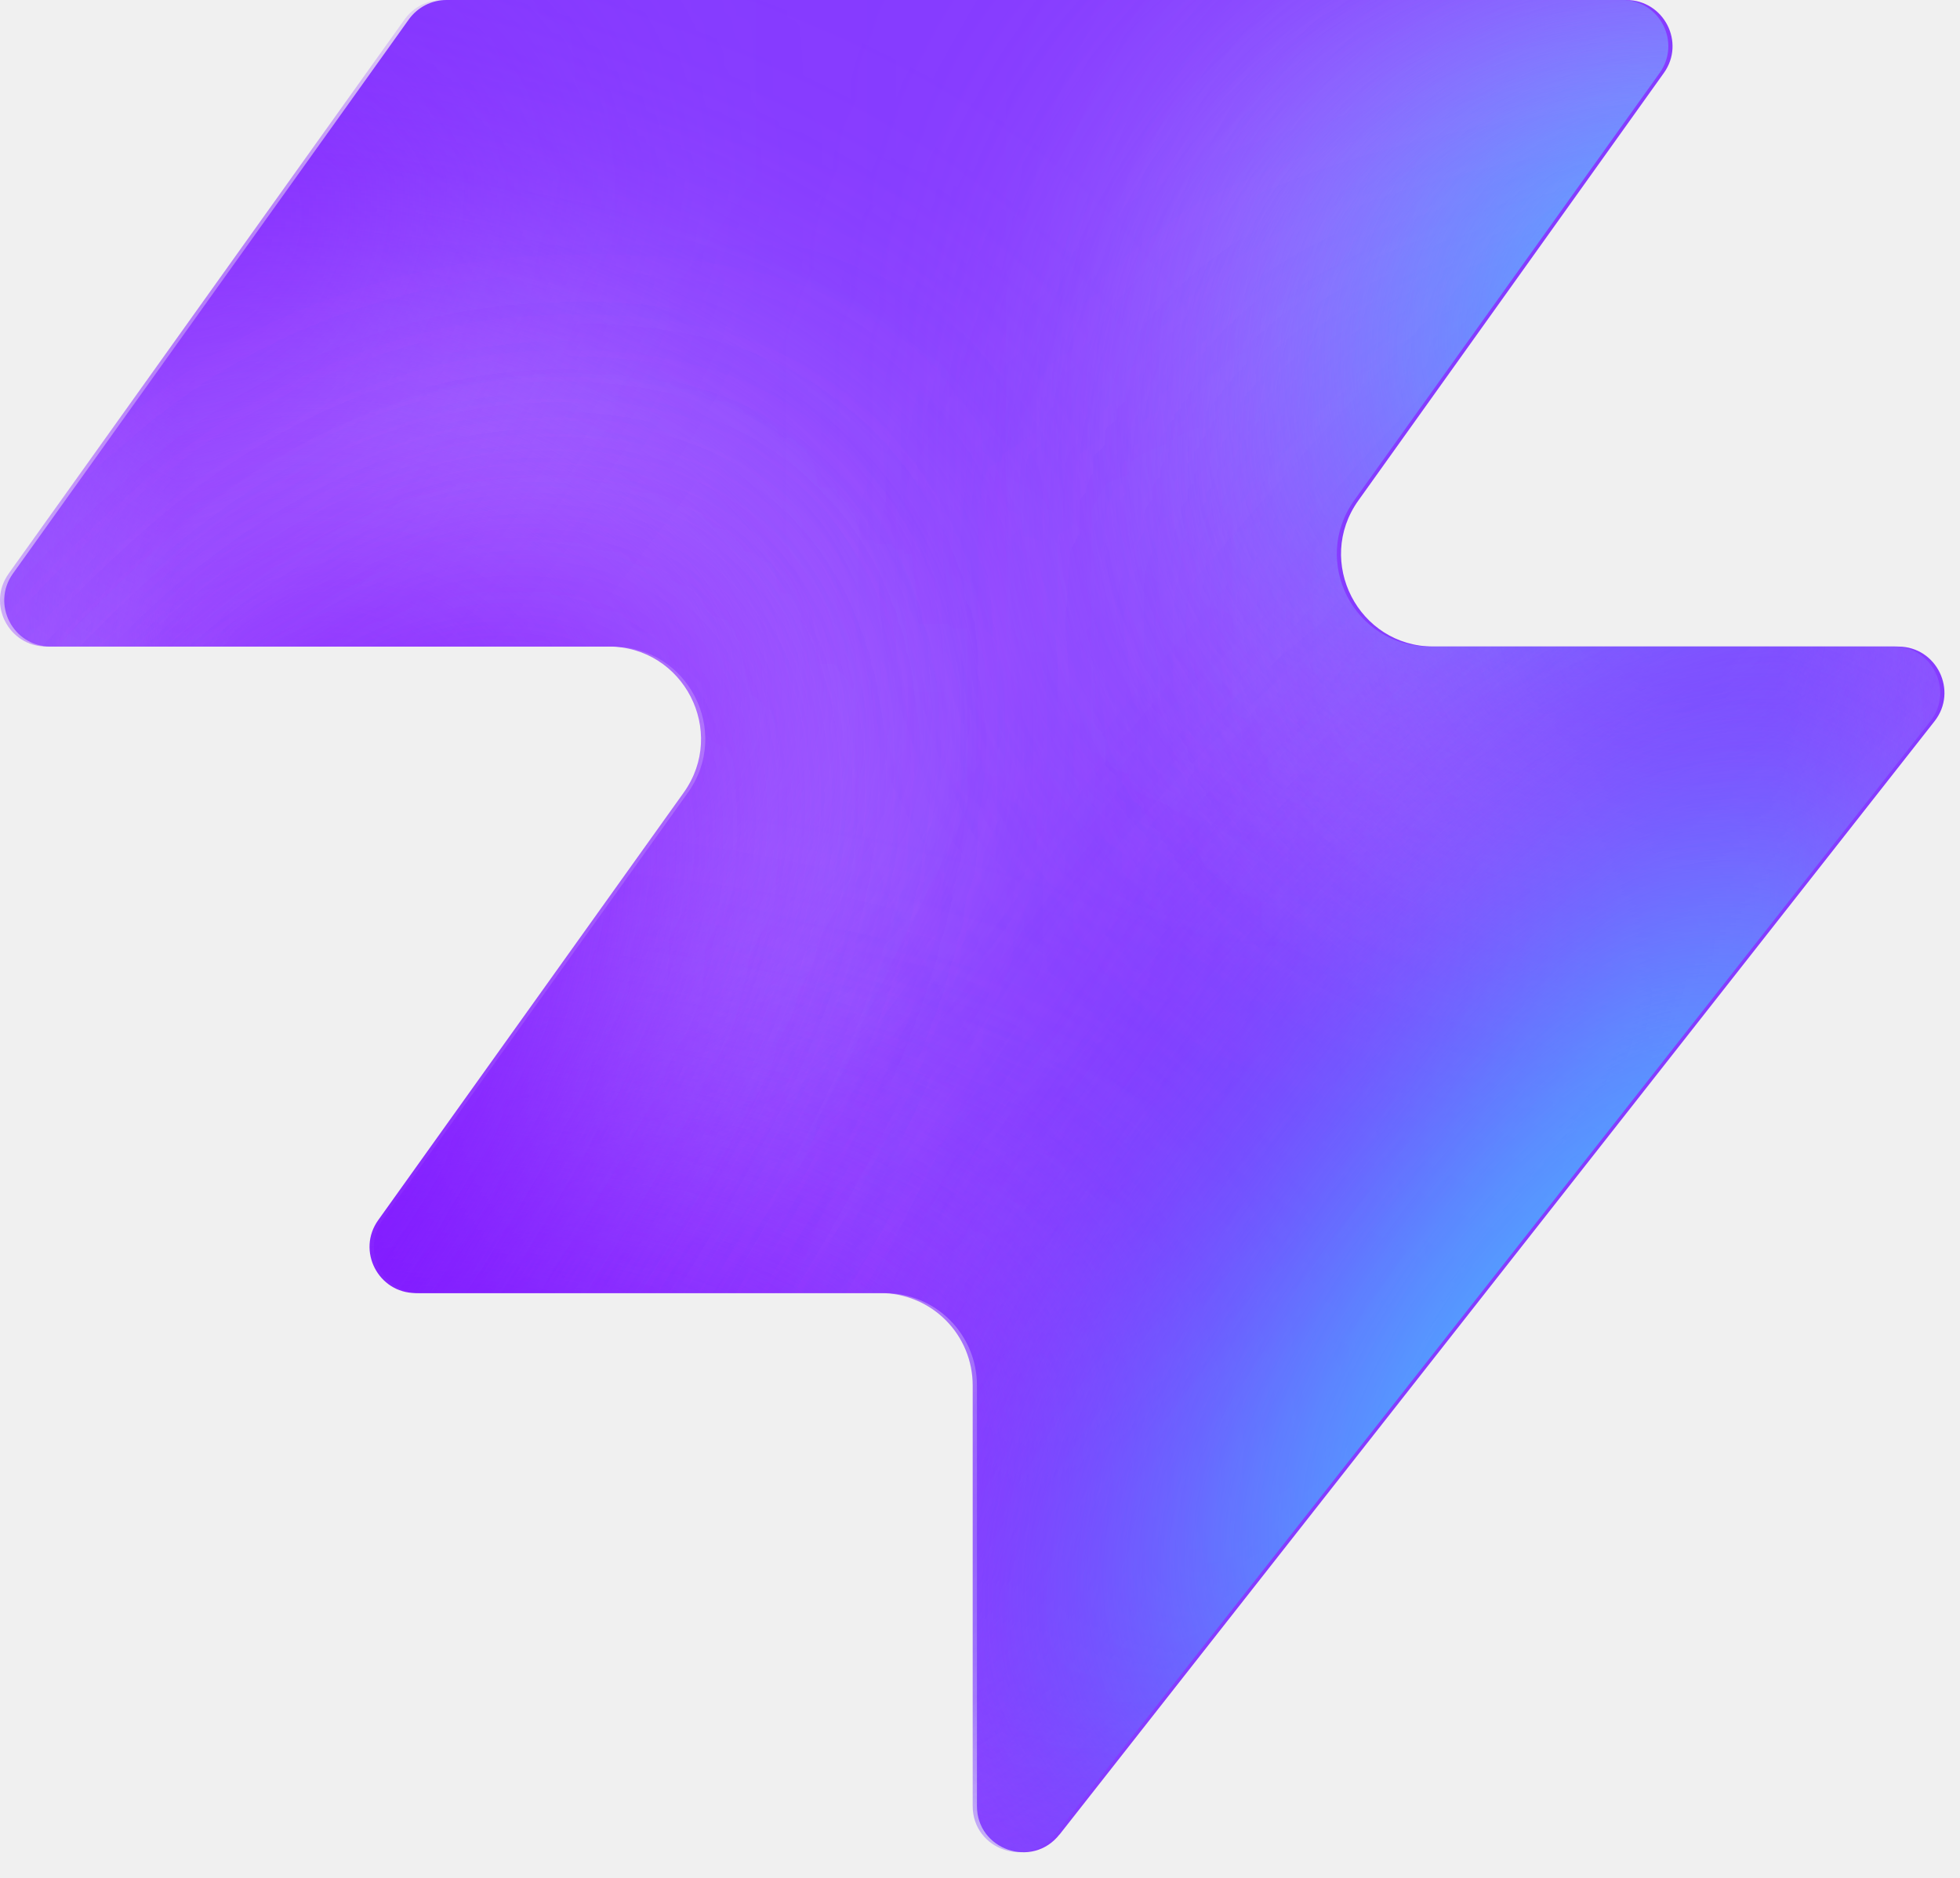
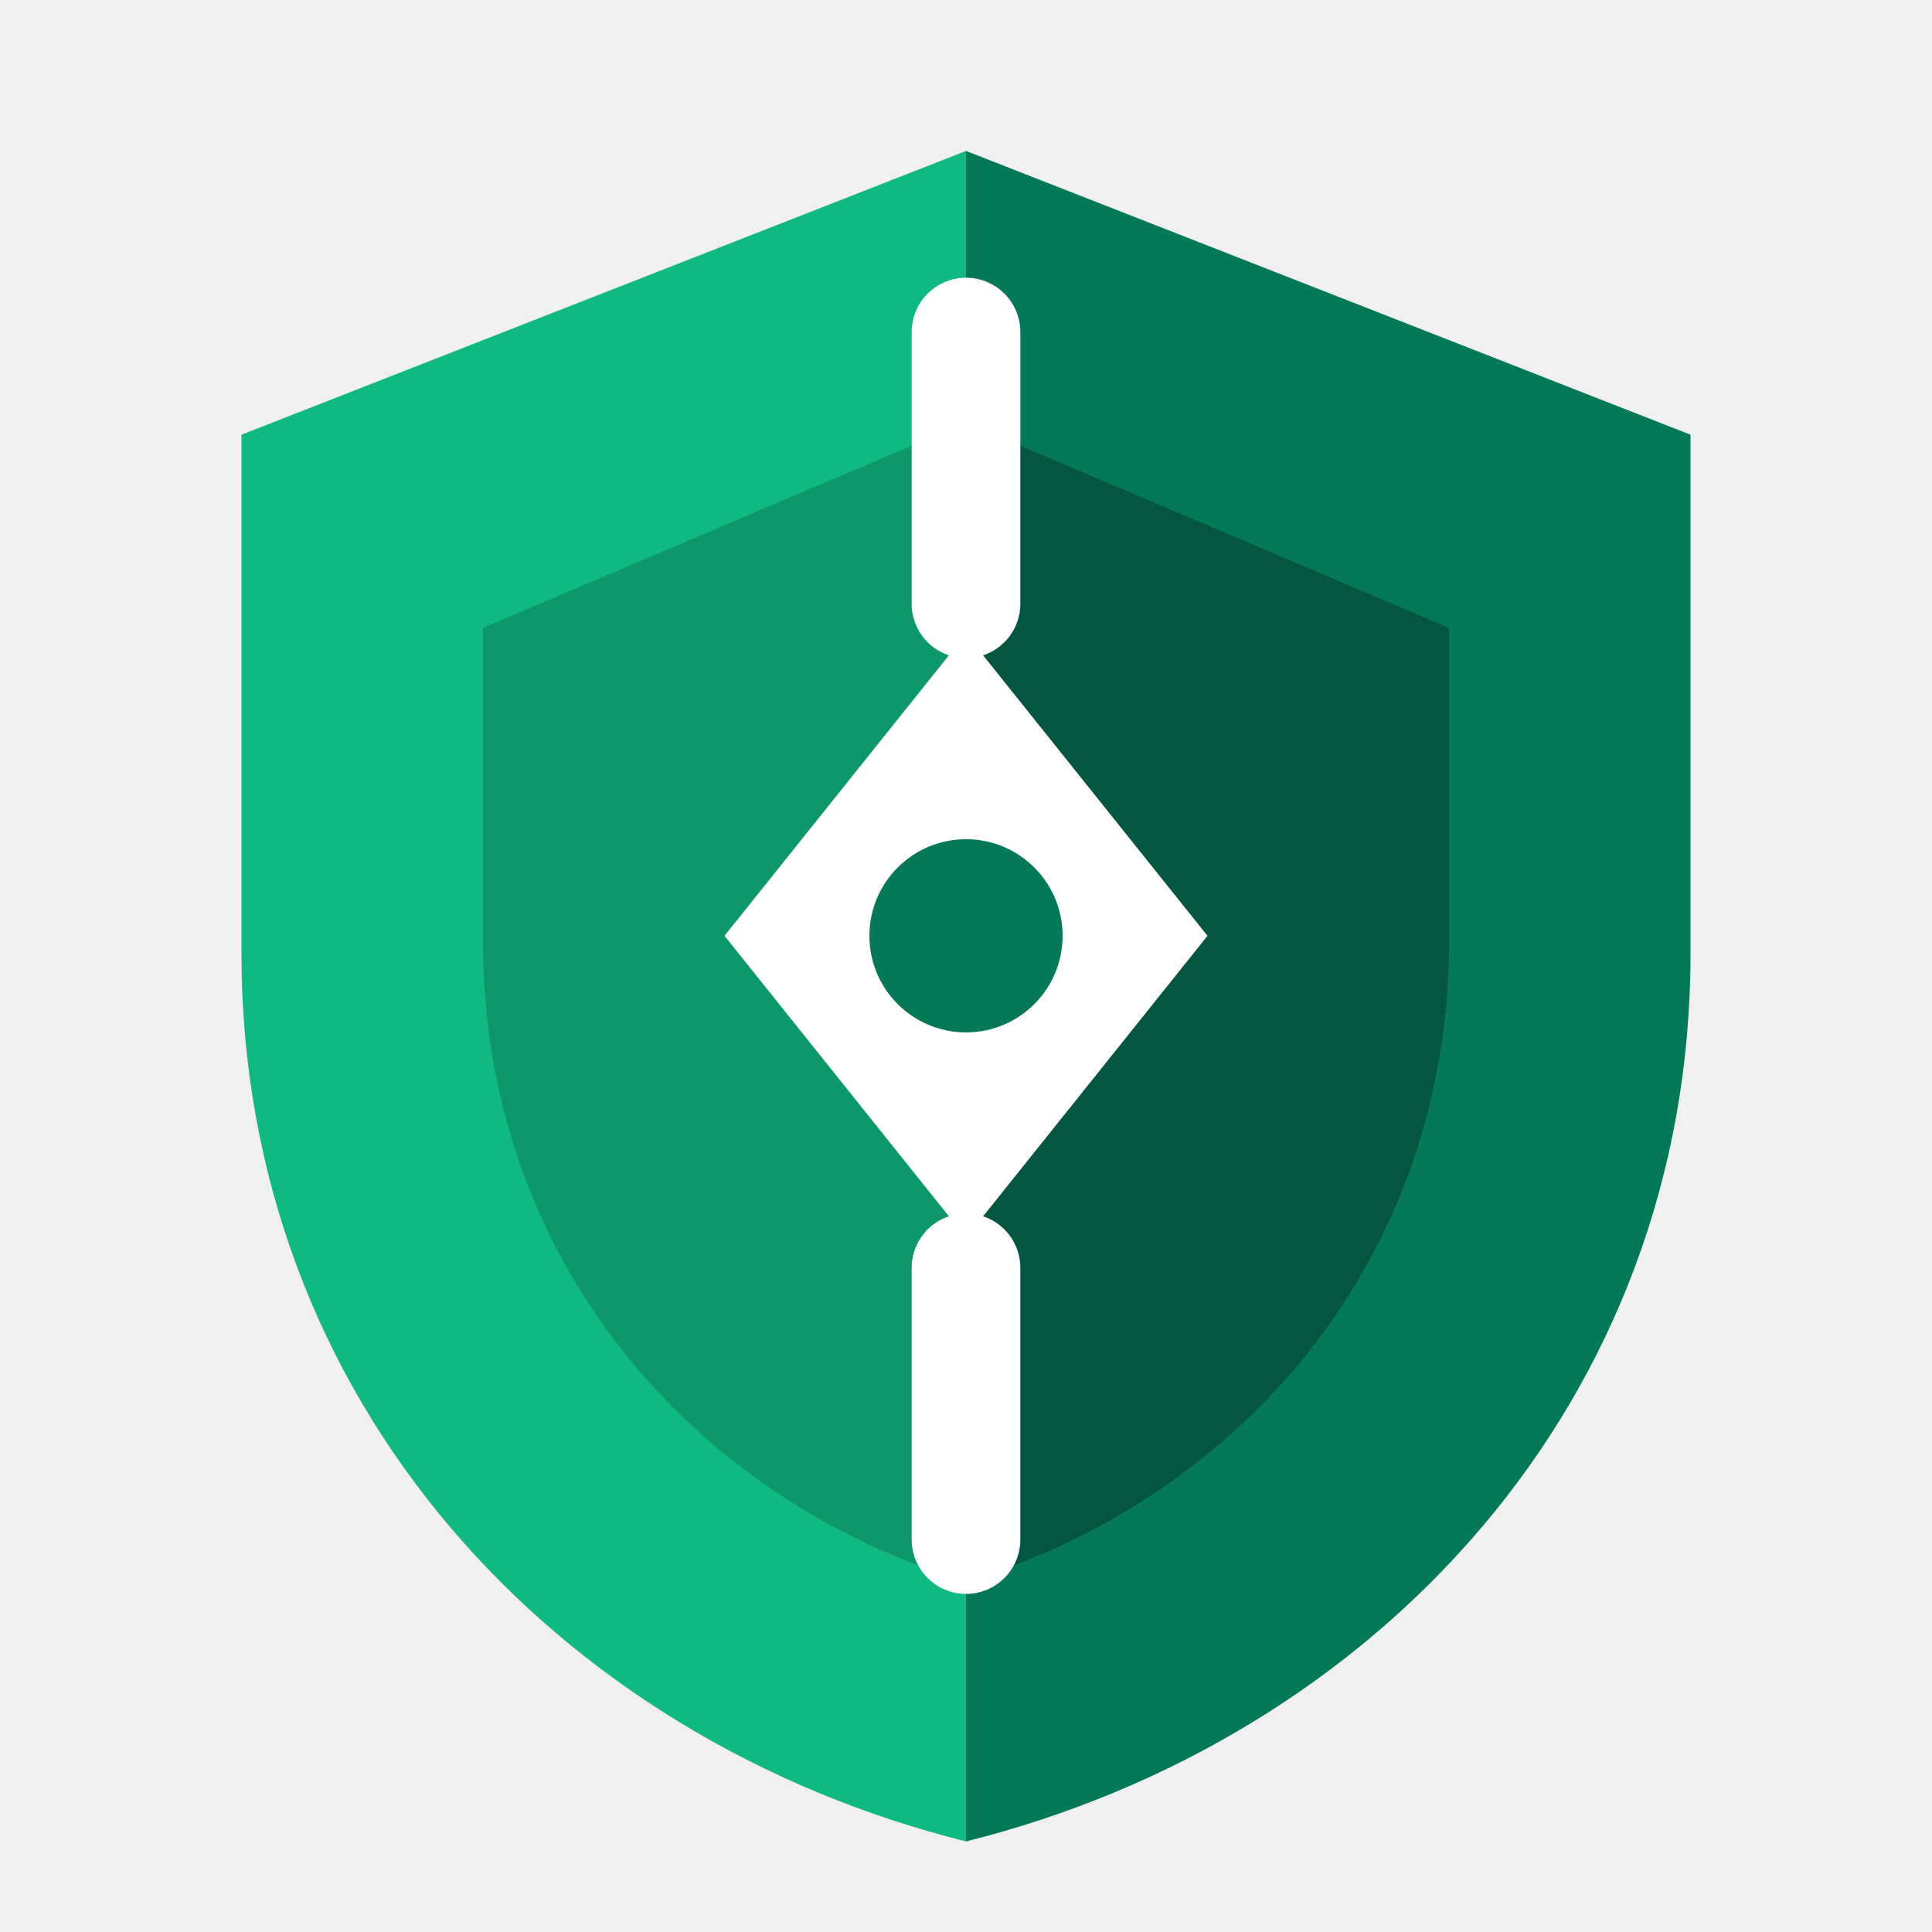
- <svg xmlns="http://www.w3.org/2000/svg" width="48" height="46" fill="none" viewBox="0 0 48 46">
-   <path fill="#863bff" d="M25.946 44.938c-.664.845-2.021.375-2.021-.698V33.937a2.26 2.26 0 0 0-2.262-2.262H10.287c-.92 0-1.456-1.04-.92-1.788l7.48-10.471c1.07-1.497 0-3.578-1.842-3.578H1.237c-.92 0-1.456-1.04-.92-1.788L10.013.474c.214-.297.556-.474.92-.474h28.894c.92 0 1.456 1.04.92 1.788l-7.48 10.471c-1.07 1.498 0 3.579 1.842 3.579h11.377c.943 0 1.473 1.088.89 1.83L25.947 44.94z" style="fill:#863bff;fill:color(display-p3 .525 .23 1);fill-opacity:1" />
-   <mask id="a" width="48" height="46" x="0" y="0" maskUnits="userSpaceOnUse" style="mask-type:alpha">
-     <path fill="#000" d="M25.842 44.938c-.664.844-2.021.375-2.021-.698V33.937a2.26 2.26 0 0 0-2.262-2.262H10.183c-.92 0-1.456-1.04-.92-1.788l7.48-10.471c1.07-1.498 0-3.579-1.842-3.579H1.133c-.92 0-1.456-1.04-.92-1.787L9.91.473c.214-.297.556-.474.92-.474h28.894c.92 0 1.456 1.04.92 1.788l-7.48 10.471c-1.07 1.498 0 3.578 1.842 3.578h11.377c.943 0 1.473 1.088.89 1.832L25.843 44.94z" style="fill:#000;fill-opacity:1" />
-   </mask>
-   <g mask="url(#a)">
-     <g filter="url(#b)">
-       <ellipse cx="5.508" cy="14.704" fill="#ede6ff" rx="5.508" ry="14.704" style="fill:#ede6ff;fill:color(display-p3 .927 .903 1);fill-opacity:1" transform="matrix(.00324 1 1 -.00324 -4.47 31.516)" />
-     </g>
-     <g filter="url(#c)">
-       <ellipse cx="10.399" cy="29.851" fill="#ede6ff" rx="10.399" ry="29.851" style="fill:#ede6ff;fill:color(display-p3 .927 .903 1);fill-opacity:1" transform="matrix(.00324 1 1 -.00324 -39.328 7.883)" />
-     </g>
-     <g filter="url(#d)">
-       <ellipse cx="5.508" cy="30.487" fill="#7e14ff" rx="5.508" ry="30.487" style="fill:#7e14ff;fill:color(display-p3 .492 .077 1);fill-opacity:1" transform="rotate(89.814 -25.913 -14.639)scale(1 -1)" />
-     </g>
-     <g filter="url(#e)">
-       <ellipse cx="5.508" cy="30.599" fill="#7e14ff" rx="5.508" ry="30.599" style="fill:#7e14ff;fill:color(display-p3 .492 .077 1);fill-opacity:1" transform="rotate(89.814 -32.644 -3.334)scale(1 -1)" />
-     </g>
-     <g filter="url(#f)">
-       <ellipse cx="5.508" cy="30.599" fill="#7e14ff" rx="5.508" ry="30.599" style="fill:#7e14ff;fill:color(display-p3 .492 .077 1);fill-opacity:1" transform="matrix(.00324 1 1 -.00324 -34.34 30.47)" />
-     </g>
-     <g filter="url(#g)">
-       <ellipse cx="14.072" cy="22.078" fill="#ede6ff" rx="14.072" ry="22.078" style="fill:#ede6ff;fill:color(display-p3 .927 .903 1);fill-opacity:1" transform="rotate(93.35 24.506 48.493)scale(-1 1)" />
-     </g>
-     <g filter="url(#h)">
-       <ellipse cx="3.47" cy="21.501" fill="#7e14ff" rx="3.47" ry="21.501" style="fill:#7e14ff;fill:color(display-p3 .492 .077 1);fill-opacity:1" transform="rotate(89.009 28.708 47.59)scale(-1 1)" />
-     </g>
-     <g filter="url(#i)">
-       <ellipse cx="3.47" cy="21.501" fill="#7e14ff" rx="3.47" ry="21.501" style="fill:#7e14ff;fill:color(display-p3 .492 .077 1);fill-opacity:1" transform="rotate(89.009 28.708 47.59)scale(-1 1)" />
-     </g>
-     <g filter="url(#j)">
-       <ellipse cx=".387" cy="8.972" fill="#7e14ff" rx="4.407" ry="29.108" style="fill:#7e14ff;fill:color(display-p3 .492 .077 1);fill-opacity:1" transform="rotate(39.51 .387 8.972)" />
-     </g>
-     <g filter="url(#k)">
-       <ellipse cx="47.523" cy="-6.092" fill="#7e14ff" rx="4.407" ry="29.108" style="fill:#7e14ff;fill:color(display-p3 .492 .077 1);fill-opacity:1" transform="rotate(37.892 47.523 -6.092)" />
-     </g>
-     <g filter="url(#l)">
-       <ellipse cx="41.412" cy="6.333" fill="#47bfff" rx="5.971" ry="9.665" style="fill:#47bfff;fill:color(display-p3 .28 .748 1);fill-opacity:1" transform="rotate(37.892 41.412 6.333)" />
-     </g>
-     <g filter="url(#m)">
-       <ellipse cx="-1.879" cy="38.332" fill="#7e14ff" rx="4.407" ry="29.108" style="fill:#7e14ff;fill:color(display-p3 .492 .077 1);fill-opacity:1" transform="rotate(37.892 -1.88 38.332)" />
-     </g>
-     <g filter="url(#n)">
-       <ellipse cx="-1.879" cy="38.332" fill="#7e14ff" rx="4.407" ry="29.108" style="fill:#7e14ff;fill:color(display-p3 .492 .077 1);fill-opacity:1" transform="rotate(37.892 -1.88 38.332)" />
-     </g>
-     <g filter="url(#o)">
-       <ellipse cx="35.651" cy="29.907" fill="#7e14ff" rx="4.407" ry="29.108" style="fill:#7e14ff;fill:color(display-p3 .492 .077 1);fill-opacity:1" transform="rotate(37.892 35.651 29.907)" />
-     </g>
-     <g filter="url(#p)">
-       <ellipse cx="38.418" cy="32.4" fill="#47bfff" rx="5.971" ry="15.297" style="fill:#47bfff;fill:color(display-p3 .28 .748 1);fill-opacity:1" transform="rotate(37.892 38.418 32.4)" />
-     </g>
-   </g>
-   <defs>
-     <filter id="b" width="60.045" height="41.654" x="-19.77" y="16.149" color-interpolation-filters="sRGB" filterUnits="userSpaceOnUse">
-       <feFlood flood-opacity="0" result="BackgroundImageFix" />
-       <feBlend in="SourceGraphic" in2="BackgroundImageFix" result="shape" />
-       <feGaussianBlur result="effect1_foregroundBlur_2002_17158" stdDeviation="7.659" />
-     </filter>
-     <filter id="c" width="90.34" height="51.437" x="-54.613" y="-7.533" color-interpolation-filters="sRGB" filterUnits="userSpaceOnUse">
-       <feFlood flood-opacity="0" result="BackgroundImageFix" />
-       <feBlend in="SourceGraphic" in2="BackgroundImageFix" result="shape" />
-       <feGaussianBlur result="effect1_foregroundBlur_2002_17158" stdDeviation="7.659" />
-     </filter>
-     <filter id="d" width="79.355" height="29.4" x="-49.64" y="2.03" color-interpolation-filters="sRGB" filterUnits="userSpaceOnUse">
-       <feFlood flood-opacity="0" result="BackgroundImageFix" />
-       <feBlend in="SourceGraphic" in2="BackgroundImageFix" result="shape" />
-       <feGaussianBlur result="effect1_foregroundBlur_2002_17158" stdDeviation="4.596" />
-     </filter>
-     <filter id="e" width="79.579" height="29.4" x="-45.045" y="20.029" color-interpolation-filters="sRGB" filterUnits="userSpaceOnUse">
-       <feFlood flood-opacity="0" result="BackgroundImageFix" />
-       <feBlend in="SourceGraphic" in2="BackgroundImageFix" result="shape" />
-       <feGaussianBlur result="effect1_foregroundBlur_2002_17158" stdDeviation="4.596" />
-     </filter>
-     <filter id="f" width="79.579" height="29.4" x="-43.513" y="21.178" color-interpolation-filters="sRGB" filterUnits="userSpaceOnUse">
-       <feFlood flood-opacity="0" result="BackgroundImageFix" />
-       <feBlend in="SourceGraphic" in2="BackgroundImageFix" result="shape" />
-       <feGaussianBlur result="effect1_foregroundBlur_2002_17158" stdDeviation="4.596" />
-     </filter>
-     <filter id="g" width="74.749" height="58.852" x="15.756" y="-17.901" color-interpolation-filters="sRGB" filterUnits="userSpaceOnUse">
-       <feFlood flood-opacity="0" result="BackgroundImageFix" />
-       <feBlend in="SourceGraphic" in2="BackgroundImageFix" result="shape" />
-       <feGaussianBlur result="effect1_foregroundBlur_2002_17158" stdDeviation="7.659" />
-     </filter>
-     <filter id="h" width="61.377" height="25.362" x="23.548" y="2.284" color-interpolation-filters="sRGB" filterUnits="userSpaceOnUse">
-       <feFlood flood-opacity="0" result="BackgroundImageFix" />
-       <feBlend in="SourceGraphic" in2="BackgroundImageFix" result="shape" />
-       <feGaussianBlur result="effect1_foregroundBlur_2002_17158" stdDeviation="4.596" />
-     </filter>
-     <filter id="i" width="61.377" height="25.362" x="23.548" y="2.284" color-interpolation-filters="sRGB" filterUnits="userSpaceOnUse">
-       <feFlood flood-opacity="0" result="BackgroundImageFix" />
-       <feBlend in="SourceGraphic" in2="BackgroundImageFix" result="shape" />
-       <feGaussianBlur result="effect1_foregroundBlur_2002_17158" stdDeviation="4.596" />
-     </filter>
-     <filter id="j" width="56.045" height="63.649" x="-27.636" y="-22.853" color-interpolation-filters="sRGB" filterUnits="userSpaceOnUse">
-       <feFlood flood-opacity="0" result="BackgroundImageFix" />
-       <feBlend in="SourceGraphic" in2="BackgroundImageFix" result="shape" />
-       <feGaussianBlur result="effect1_foregroundBlur_2002_17158" stdDeviation="4.596" />
-     </filter>
-     <filter id="k" width="54.814" height="64.646" x="20.116" y="-38.415" color-interpolation-filters="sRGB" filterUnits="userSpaceOnUse">
-       <feFlood flood-opacity="0" result="BackgroundImageFix" />
-       <feBlend in="SourceGraphic" in2="BackgroundImageFix" result="shape" />
-       <feGaussianBlur result="effect1_foregroundBlur_2002_17158" stdDeviation="4.596" />
-     </filter>
-     <filter id="l" width="33.541" height="35.313" x="24.641" y="-11.323" color-interpolation-filters="sRGB" filterUnits="userSpaceOnUse">
-       <feFlood flood-opacity="0" result="BackgroundImageFix" />
-       <feBlend in="SourceGraphic" in2="BackgroundImageFix" result="shape" />
-       <feGaussianBlur result="effect1_foregroundBlur_2002_17158" stdDeviation="4.596" />
-     </filter>
-     <filter id="m" width="54.814" height="64.646" x="-29.286" y="6.009" color-interpolation-filters="sRGB" filterUnits="userSpaceOnUse">
-       <feFlood flood-opacity="0" result="BackgroundImageFix" />
-       <feBlend in="SourceGraphic" in2="BackgroundImageFix" result="shape" />
-       <feGaussianBlur result="effect1_foregroundBlur_2002_17158" stdDeviation="4.596" />
-     </filter>
-     <filter id="n" width="54.814" height="64.646" x="-29.286" y="6.009" color-interpolation-filters="sRGB" filterUnits="userSpaceOnUse">
-       <feFlood flood-opacity="0" result="BackgroundImageFix" />
-       <feBlend in="SourceGraphic" in2="BackgroundImageFix" result="shape" />
-       <feGaussianBlur result="effect1_foregroundBlur_2002_17158" stdDeviation="4.596" />
-     </filter>
-     <filter id="o" width="54.814" height="64.646" x="8.244" y="-2.416" color-interpolation-filters="sRGB" filterUnits="userSpaceOnUse">
-       <feFlood flood-opacity="0" result="BackgroundImageFix" />
-       <feBlend in="SourceGraphic" in2="BackgroundImageFix" result="shape" />
-       <feGaussianBlur result="effect1_foregroundBlur_2002_17158" stdDeviation="4.596" />
-     </filter>
-     <filter id="p" width="39.409" height="43.623" x="18.713" y="10.588" color-interpolation-filters="sRGB" filterUnits="userSpaceOnUse">
-       <feFlood flood-opacity="0" result="BackgroundImageFix" />
-       <feBlend in="SourceGraphic" in2="BackgroundImageFix" result="shape" />
-       <feGaussianBlur result="effect1_foregroundBlur_2002_17158" stdDeviation="4.596" />
-     </filter>
-   </defs>
+ <svg xmlns="http://www.w3.org/2000/svg" viewBox="0 0 32 32" width="32" height="32" fill="none">
+   <path d="M16 2.5L4 7.2V15.8C4 23.2 9.2 28.8 16 30.5V2.5Z" fill="#10B981" />
+   <path d="M16 2.5L28 7.2V15.8C28 23.2 22.8 28.8 16 30.5V2.5Z" fill="#047857" />
+   <path d="M16 7L8 10.4V15.6C8 20.8 11.4 24.8 16 26.2V7Z" fill="#064E3B" opacity="0.32" />
+   <path d="M16 7L24 10.4V15.6C24 20.8 20.6 24.8 16 26.2V7Z" fill="#022C22" opacity="0.45" />
+   <line x1="16" y1="5.5" x2="16" y2="10" stroke="#FFFFFF" stroke-width="1.8" stroke-linecap="round" />
+   <line x1="16" y1="21" x2="16" y2="25.5" stroke="#FFFFFF" stroke-width="1.8" stroke-linecap="round" />
+   <path d="M16 10.5L20 15.5L16 20.5L12 15.5L16 10.5Z" fill="#FFFFFF" />
+   <circle cx="16" cy="15.5" r="1.6" fill="#047857" />
</svg>
